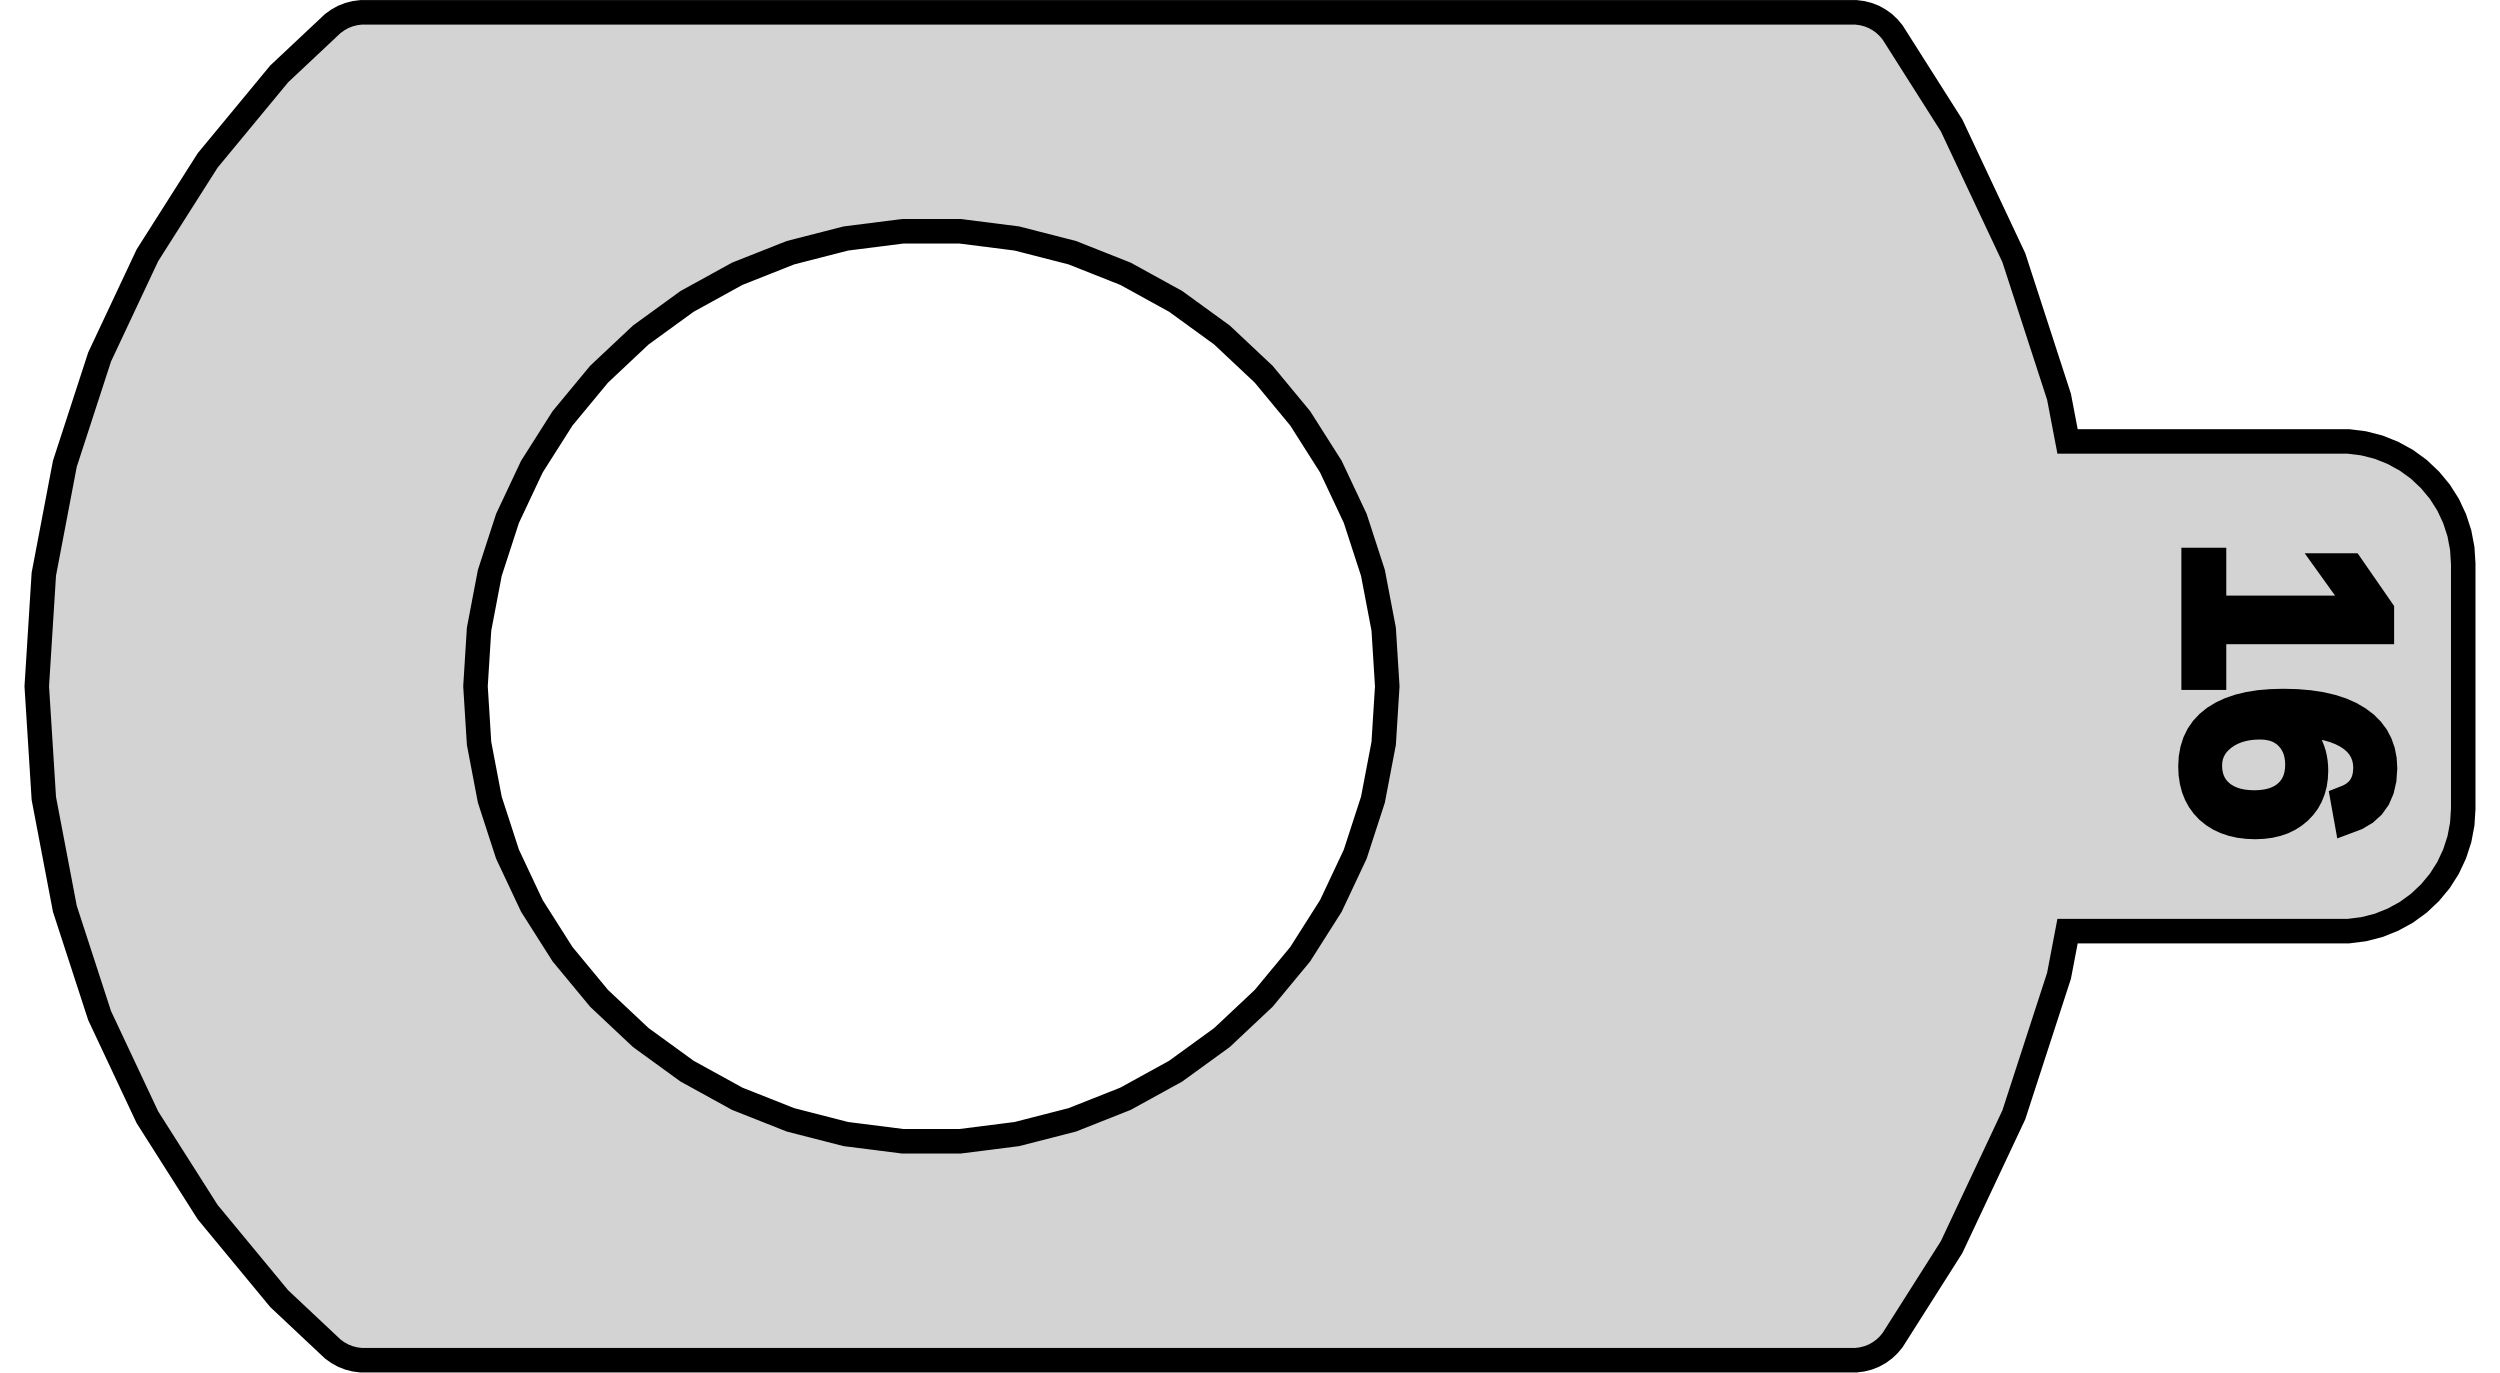
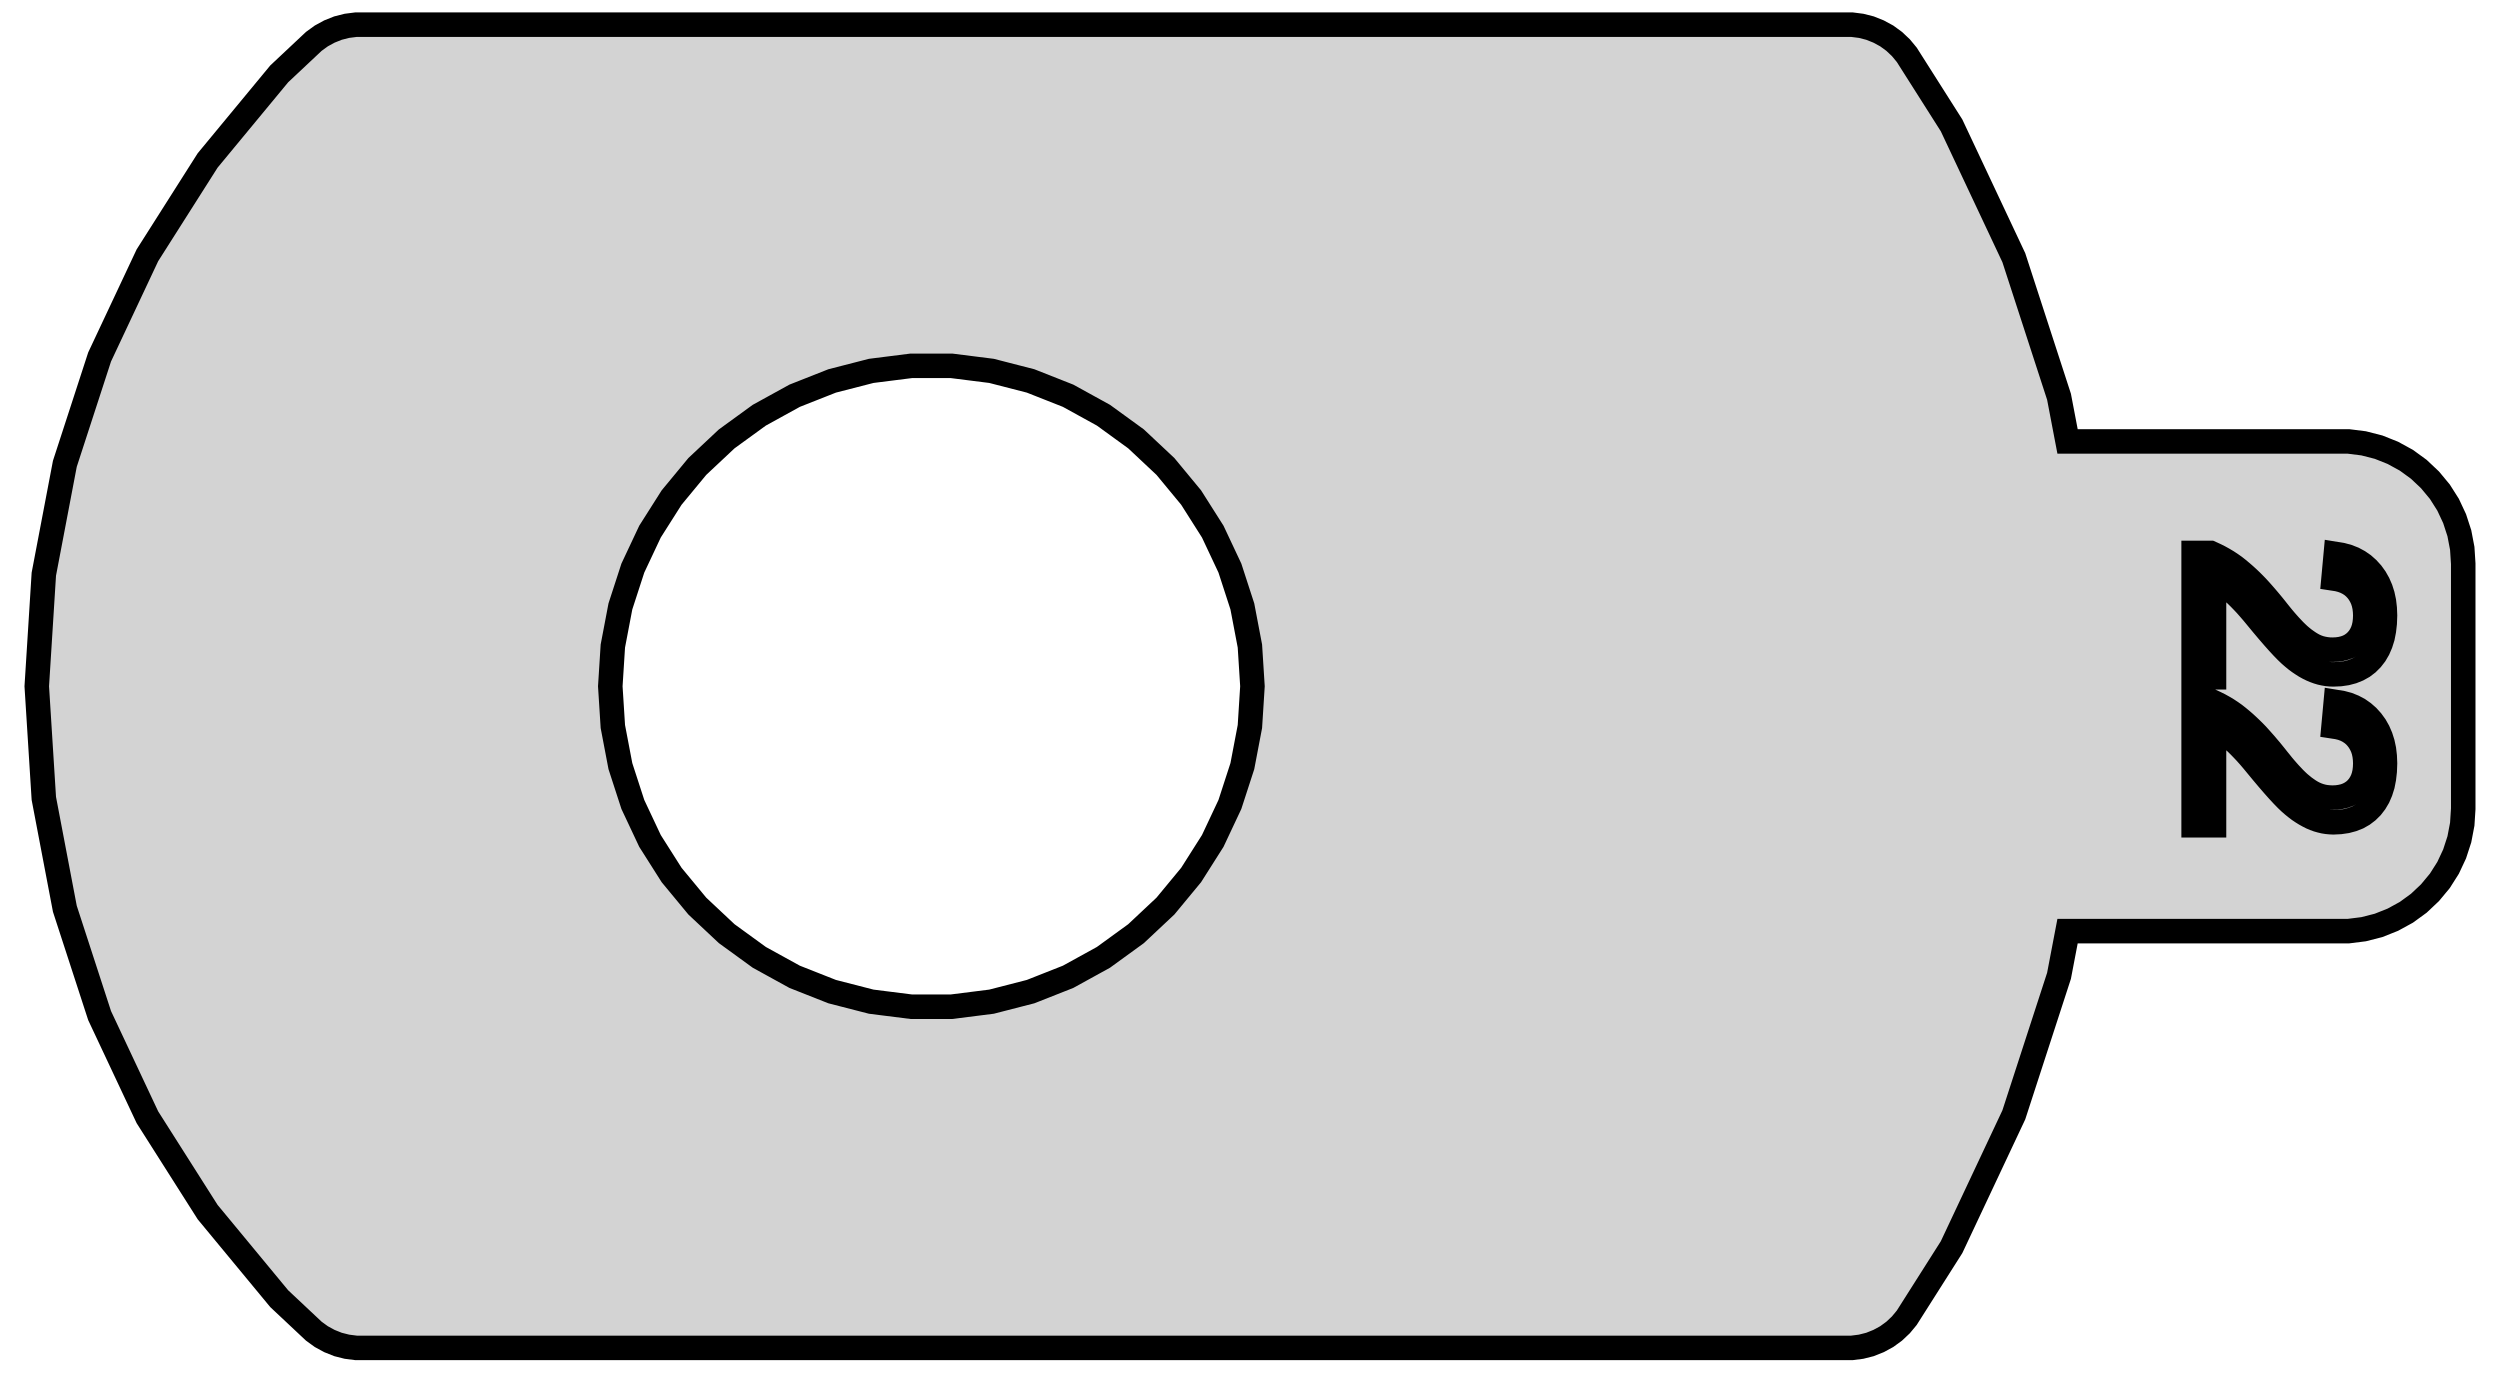
<svg xmlns="http://www.w3.org/2000/svg" width="51mm" height="28mm" viewBox="-19 -14 51 28" version="1.1">
-   <path d=" M 18.987,13.732 L 19.109,13.701 L 19.226,13.655 L 19.336,13.594 L 19.437,13.521 L 19.529,13.434  L 19.609,13.338 L 20.812,11.442 L 22.082,8.743 L 23.004,5.906 L 23.178,4.995 L 28.907,4.995  L 29.218,4.956 L 29.523,4.878 L 29.814,4.762 L 30.09,4.611 L 30.344,4.426 L 30.572,4.211  L 30.773,3.969 L 30.941,3.704 L 31.074,3.42 L 31.171,3.122 L 31.23,2.813 L 31.25,2.5  L 31.25,-2.5 L 31.23,-2.813 L 31.171,-3.122 L 31.074,-3.42 L 30.941,-3.704 L 30.773,-3.969  L 30.572,-4.211 L 30.344,-4.426 L 30.09,-4.611 L 29.814,-4.762 L 29.523,-4.878 L 29.218,-4.956  L 28.907,-4.995 L 23.178,-4.995 L 23.004,-5.906 L 22.082,-8.743 L 20.812,-11.442 L 19.609,-13.338  L 19.529,-13.434 L 19.437,-13.521 L 19.336,-13.594 L 19.226,-13.655 L 19.109,-13.701 L 18.987,-13.732  L 18.863,-13.748 L -11.635,-13.748 L -11.759,-13.732 L -11.881,-13.701 L -11.998,-13.655 L -12.108,-13.594  L -12.21,-13.521 L -13.304,-12.493 L -14.764,-10.727 L -15.993,-8.792 L -16.968,-6.718 L -17.677,-4.539  L -18.106,-2.287 L -18.25,-0 L -18.106,2.287 L -17.677,4.539 L -16.968,6.718 L -15.993,8.792  L -14.764,10.727 L -13.304,12.493 L -12.21,13.521 L -12.108,13.594 L -11.998,13.655 L -11.881,13.701  L -11.759,13.732 L -11.635,13.748 L 18.863,13.748 z M -0.584,9.282 L -1.743,9.135 L -2.874,8.845 L -3.96,8.415 L -4.983,7.852 L -5.928,7.166  L -6.779,6.366 L -7.524,5.466 L -8.15,4.48 L -8.647,3.424 L -9.008,2.313 L -9.227,1.166  L -9.3,-0 L -9.227,-1.166 L -9.008,-2.313 L -8.647,-3.424 L -8.15,-4.48 L -7.524,-5.466  L -6.779,-6.366 L -5.928,-7.166 L -4.983,-7.852 L -3.96,-8.415 L -2.874,-8.845 L -1.743,-9.135  L -0.584,-9.282 L 0.584,-9.282 L 1.743,-9.135 L 2.874,-8.845 L 3.96,-8.415 L 4.983,-7.852  L 5.928,-7.166 L 6.779,-6.366 L 7.524,-5.466 L 8.15,-4.48 L 8.647,-3.424 L 9.008,-2.313  L 9.227,-1.166 L 9.3,-0 L 9.227,1.166 L 9.008,2.313 L 8.647,3.424 L 8.15,4.48  L 7.524,5.466 L 6.779,6.366 L 5.928,7.166 L 4.983,7.852 L 3.96,8.415 L 2.874,8.845  L 1.743,9.135 L 0.584,9.282 z M 25.75,-0.175 L 25.75,-2.576 L 26.166,-2.576 L 26.166,-1.6 L 29.122,-1.6 L 28.502,-2.464  L 28.964,-2.464 L 29.59,-1.559 L 29.59,-1.108 L 26.166,-1.108 L 26.166,-0.175 z M 26.839,2.863 L 26.679,2.843 L 26.53,2.809 L 26.392,2.762 L 26.264,2.702 L 26.147,2.628  L 26.04,2.541 L 25.946,2.441 L 25.867,2.332 L 25.802,2.213 L 25.751,2.083 L 25.715,1.943  L 25.693,1.793 L 25.686,1.633 L 25.696,1.454 L 25.726,1.288 L 25.775,1.134 L 25.844,0.992  L 25.933,0.863 L 26.042,0.747 L 26.17,0.643 L 26.318,0.552 L 26.483,0.475 L 26.666,0.412  L 26.868,0.363 L 27.087,0.328 L 27.325,0.308 L 27.58,0.301 L 27.857,0.308 L 28.114,0.33  L 28.353,0.366 L 28.572,0.417 L 28.773,0.482 L 28.954,0.562 L 29.117,0.657 L 29.259,0.764  L 29.38,0.885 L 29.479,1.017 L 29.555,1.162 L 29.61,1.319 L 29.643,1.489 L 29.654,1.671  L 29.638,1.905 L 29.59,2.114 L 29.511,2.296 L 29.399,2.452 L 29.256,2.582 L 29.08,2.686  L 28.873,2.764 L 28.789,2.296 L 28.913,2.247 L 29.018,2.185 L 29.104,2.109 L 29.171,2.019  L 29.219,1.915 L 29.247,1.797 L 29.257,1.665 L 29.249,1.549 L 29.225,1.441 L 29.185,1.34  L 29.13,1.247 L 29.058,1.162 L 28.971,1.085 L 28.867,1.016 L 28.749,0.955 L 28.616,0.903  L 28.47,0.861 L 28.308,0.829 L 28.133,0.805 L 27.944,0.791 L 27.74,0.787 L 27.808,0.827  L 27.872,0.871 L 27.931,0.921 L 27.985,0.974 L 28.034,1.032 L 28.078,1.095 L 28.117,1.162  L 28.151,1.232 L 28.18,1.306 L 28.204,1.382 L 28.222,1.461 L 28.235,1.544 L 28.243,1.629  L 28.246,1.717 L 28.239,1.864 L 28.219,2.002 L 28.184,2.131 L 28.136,2.251 L 28.075,2.362  L 27.999,2.464 L 27.91,2.558 L 27.81,2.64 L 27.7,2.71 L 27.58,2.768 L 27.452,2.812  L 27.314,2.844 L 27.166,2.863 L 27.009,2.87 z M 27.103,2.367 L 27.212,2.355 L 27.313,2.334 L 27.406,2.305 L 27.491,2.267 L 27.569,2.222  L 27.638,2.168 L 27.699,2.106 L 27.751,2.038 L 27.793,1.963 L 27.826,1.882 L 27.849,1.795  L 27.863,1.7 L 27.868,1.6 L 27.864,1.504 L 27.851,1.414 L 27.831,1.33 L 27.802,1.251  L 27.764,1.177 L 27.719,1.109 L 27.665,1.046 L 27.604,0.99 L 27.536,0.943 L 27.463,0.904  L 27.383,0.874 L 27.296,0.853 L 27.204,0.84 L 27.105,0.836 L 26.98,0.84 L 26.861,0.853  L 26.749,0.876 L 26.644,0.907 L 26.545,0.947 L 26.453,0.996 L 26.367,1.055 L 26.291,1.12  L 26.226,1.19 L 26.174,1.265 L 26.133,1.345 L 26.103,1.43 L 26.086,1.52 L 26.08,1.616  L 26.085,1.714 L 26.1,1.805 L 26.124,1.891 L 26.159,1.97 L 26.203,2.043 L 26.258,2.11  L 26.322,2.171 L 26.395,2.224 L 26.475,2.269 L 26.562,2.306 L 26.657,2.335 L 26.759,2.355  L 26.869,2.367 L 26.986,2.372 z " stroke="black" fill="lightgray" stroke-width="0.5" />
+   <path d=" M 18.966,13.473 L 19.148,13.427 L 19.323,13.357 L 19.489,13.267 L 19.641,13.156 L 19.778,13.027  L 19.898,12.882 L 20.812,11.442 L 22.082,8.743 L 23.004,5.906 L 23.178,4.995 L 28.907,4.995  L 29.218,4.956 L 29.523,4.878 L 29.814,4.762 L 30.09,4.611 L 30.344,4.426 L 30.572,4.211  L 30.773,3.969 L 30.941,3.704 L 31.074,3.42 L 31.171,3.122 L 31.23,2.813 L 31.25,2.5  L 31.25,-2.5 L 31.23,-2.813 L 31.171,-3.122 L 31.074,-3.42 L 30.941,-3.704 L 30.773,-3.969  L 30.572,-4.211 L 30.344,-4.426 L 30.09,-4.611 L 29.814,-4.762 L 29.523,-4.878 L 29.218,-4.956  L 28.907,-4.995 L 23.178,-4.995 L 23.004,-5.906 L 22.082,-8.743 L 20.812,-11.442 L 19.898,-12.882  L 19.778,-13.027 L 19.641,-13.156 L 19.489,-13.267 L 19.323,-13.357 L 19.148,-13.427 L 18.966,-13.473  L 18.779,-13.497 L -11.736,-13.497 L -11.923,-13.473 L -12.105,-13.427 L -12.28,-13.357 L -12.445,-13.267  L -12.598,-13.156 L -13.304,-12.493 L -14.764,-10.727 L -15.993,-8.792 L -16.968,-6.718 L -17.677,-4.539  L -18.106,-2.287 L -18.25,-0 L -18.106,2.287 L -17.677,4.539 L -16.968,6.718 L -15.993,8.792  L -14.764,10.727 L -13.304,12.493 L -12.598,13.156 L -12.445,13.267 L -12.28,13.357 L -12.105,13.427  L -11.923,13.473 L -11.736,13.497 L 18.779,13.497 z M -0.411,6.537 L -1.227,6.434 L -2.024,6.229 L -2.789,5.927 L -3.51,5.53 L -4.175,5.047  L -4.775,4.484 L -5.299,3.85 L -5.74,3.155 L -6.09,2.411 L -6.344,1.629 L -6.498,0.821  L -6.55,-0 L -6.498,-0.821 L -6.344,-1.629 L -6.09,-2.411 L -5.74,-3.155 L -5.299,-3.85  L -4.775,-4.484 L -4.175,-5.047 L -3.51,-5.53 L -2.789,-5.927 L -2.024,-6.229 L -1.227,-6.434  L -0.411,-6.537 L 0.411,-6.537 L 1.227,-6.434 L 2.024,-6.229 L 2.789,-5.927 L 3.51,-5.53  L 4.175,-5.047 L 4.775,-4.484 L 5.299,-3.85 L 5.74,-3.155 L 6.09,-2.411 L 6.344,-1.629  L 6.498,-0.821 L 6.55,-0 L 6.498,0.821 L 6.344,1.629 L 6.09,2.411 L 5.74,3.155  L 5.299,3.85 L 4.775,4.484 L 4.175,5.047 L 3.51,5.53 L 2.789,5.927 L 2.024,6.229  L 1.227,6.434 L 0.411,6.537 z M 25.75,-0.183 L 25.75,-2.72 L 26.095,-2.72 L 26.185,-2.679 L 26.272,-2.636 L 26.355,-2.59  L 26.436,-2.542 L 26.513,-2.491 L 26.588,-2.438 L 26.659,-2.382 L 26.728,-2.324 L 26.795,-2.266  L 26.86,-2.207 L 26.923,-2.147 L 26.984,-2.086 L 27.044,-2.024 L 27.101,-1.962 L 27.157,-1.899  L 27.212,-1.836 L 27.265,-1.774 L 27.318,-1.711 L 27.369,-1.649 L 27.419,-1.587 L 27.468,-1.525  L 27.517,-1.464 L 27.565,-1.405 L 27.613,-1.348 L 27.662,-1.292 L 27.71,-1.238 L 27.759,-1.186  L 27.807,-1.135 L 27.856,-1.087 L 27.905,-1.041 L 27.956,-0.998 L 28.006,-0.958 L 28.058,-0.921  L 28.109,-0.886 L 28.162,-0.854 L 28.216,-0.825 L 28.272,-0.801 L 28.33,-0.781 L 28.391,-0.766  L 28.453,-0.755 L 28.517,-0.748 L 28.583,-0.746 L 28.671,-0.75 L 28.753,-0.761 L 28.829,-0.78  L 28.9,-0.806 L 28.964,-0.84 L 29.023,-0.882 L 29.076,-0.931 L 29.123,-0.987 L 29.162,-1.048  L 29.195,-1.116 L 29.22,-1.189 L 29.238,-1.269 L 29.248,-1.354 L 29.252,-1.445 L 29.248,-1.532  L 29.238,-1.615 L 29.221,-1.693 L 29.197,-1.767 L 29.165,-1.836 L 29.127,-1.901 L 29.082,-1.961  L 29.031,-2.015 L 28.974,-2.063 L 28.911,-2.103 L 28.843,-2.137 L 28.769,-2.164 L 28.689,-2.185  L 28.604,-2.198 L 28.65,-2.698 L 28.778,-2.677 L 28.898,-2.644 L 29.01,-2.6 L 29.114,-2.544  L 29.211,-2.477 L 29.3,-2.398 L 29.382,-2.308 L 29.454,-2.208 L 29.515,-2.1 L 29.565,-1.985  L 29.604,-1.862 L 29.632,-1.731 L 29.648,-1.592 L 29.654,-1.445 L 29.648,-1.285 L 29.631,-1.136  L 29.604,-0.998 L 29.564,-0.871 L 29.514,-0.755 L 29.452,-0.649 L 29.379,-0.555 L 29.296,-0.472  L 29.204,-0.402 L 29.102,-0.345 L 28.99,-0.3 L 28.87,-0.268 L 28.74,-0.249 L 28.6,-0.243  L 28.536,-0.245 L 28.472,-0.251 L 28.408,-0.262 L 28.345,-0.276 L 28.281,-0.295 L 28.218,-0.318  L 28.154,-0.345 L 28.091,-0.376 L 28.028,-0.411 L 27.965,-0.451 L 27.901,-0.494 L 27.838,-0.541  L 27.775,-0.593 L 27.712,-0.648 L 27.644,-0.713 L 27.566,-0.793 L 27.478,-0.888 L 27.38,-0.998  L 27.272,-1.123 L 27.154,-1.263 L 27.026,-1.418 L 26.954,-1.505 L 26.884,-1.586 L 26.816,-1.663  L 26.749,-1.734 L 26.685,-1.8 L 26.623,-1.861 L 26.563,-1.916 L 26.504,-1.966 L 26.447,-2.013  L 26.389,-2.055 L 26.332,-2.093 L 26.276,-2.127 L 26.221,-2.156 L 26.166,-2.182 L 26.166,-0.183  z M 25.75,2.835 L 25.75,0.298 L 26.095,0.298 L 26.185,0.339 L 26.272,0.382 L 26.355,0.428  L 26.436,0.476 L 26.513,0.527 L 26.588,0.58 L 26.659,0.636 L 26.728,0.693 L 26.795,0.751  L 26.86,0.811 L 26.923,0.871 L 26.984,0.931 L 27.044,0.993 L 27.101,1.056 L 27.157,1.119  L 27.212,1.181 L 27.265,1.244 L 27.318,1.306 L 27.369,1.369 L 27.419,1.431 L 27.468,1.493  L 27.517,1.553 L 27.565,1.613 L 27.613,1.67 L 27.662,1.726 L 27.71,1.78 L 27.759,1.832  L 27.807,1.883 L 27.856,1.931 L 27.905,1.977 L 27.956,2.019 L 28.006,2.06 L 28.058,2.097  L 28.109,2.132 L 28.162,2.164 L 28.216,2.192 L 28.272,2.216 L 28.33,2.236 L 28.391,2.252  L 28.453,2.263 L 28.517,2.269 L 28.583,2.272 L 28.671,2.268 L 28.753,2.256 L 28.829,2.238  L 28.9,2.211 L 28.964,2.177 L 29.023,2.136 L 29.076,2.087 L 29.123,2.031 L 29.162,1.969  L 29.195,1.902 L 29.22,1.828 L 29.238,1.749 L 29.248,1.664 L 29.252,1.573 L 29.248,1.485  L 29.238,1.403 L 29.221,1.324 L 29.197,1.251 L 29.165,1.182 L 29.127,1.117 L 29.082,1.057  L 29.031,1.002 L 28.974,0.955 L 28.911,0.914 L 28.843,0.88 L 28.769,0.853 L 28.689,0.833  L 28.604,0.82 L 28.65,0.32 L 28.778,0.341 L 28.898,0.373 L 29.01,0.418 L 29.114,0.473  L 29.211,0.541 L 29.3,0.619 L 29.382,0.71 L 29.454,0.809 L 29.515,0.917 L 29.565,1.033  L 29.604,1.156 L 29.632,1.287 L 29.648,1.426 L 29.654,1.573 L 29.648,1.733 L 29.631,1.882  L 29.604,2.02 L 29.564,2.147 L 29.514,2.263 L 29.452,2.368 L 29.379,2.463 L 29.296,2.545  L 29.204,2.615 L 29.102,2.673 L 28.99,2.717 L 28.87,2.749 L 28.74,2.768 L 28.6,2.775  L 28.536,2.772 L 28.472,2.766 L 28.408,2.756 L 28.345,2.741 L 28.281,2.723 L 28.218,2.7  L 28.154,2.673 L 28.091,2.641 L 28.028,2.606 L 27.965,2.567 L 27.901,2.524 L 27.838,2.476  L 27.775,2.425 L 27.712,2.37 L 27.644,2.305 L 27.566,2.225 L 27.478,2.13 L 27.38,2.02  L 27.272,1.895 L 27.154,1.755 L 27.026,1.6 L 26.954,1.513 L 26.884,1.431 L 26.816,1.355  L 26.749,1.284 L 26.685,1.218 L 26.623,1.157 L 26.563,1.102 L 26.504,1.051 L 26.447,1.005  L 26.389,0.963 L 26.332,0.925 L 26.276,0.891 L 26.221,0.861 L 26.166,0.836 L 26.166,2.835  z " stroke="black" fill="lightgray" stroke-width="0.5" />
</svg>
